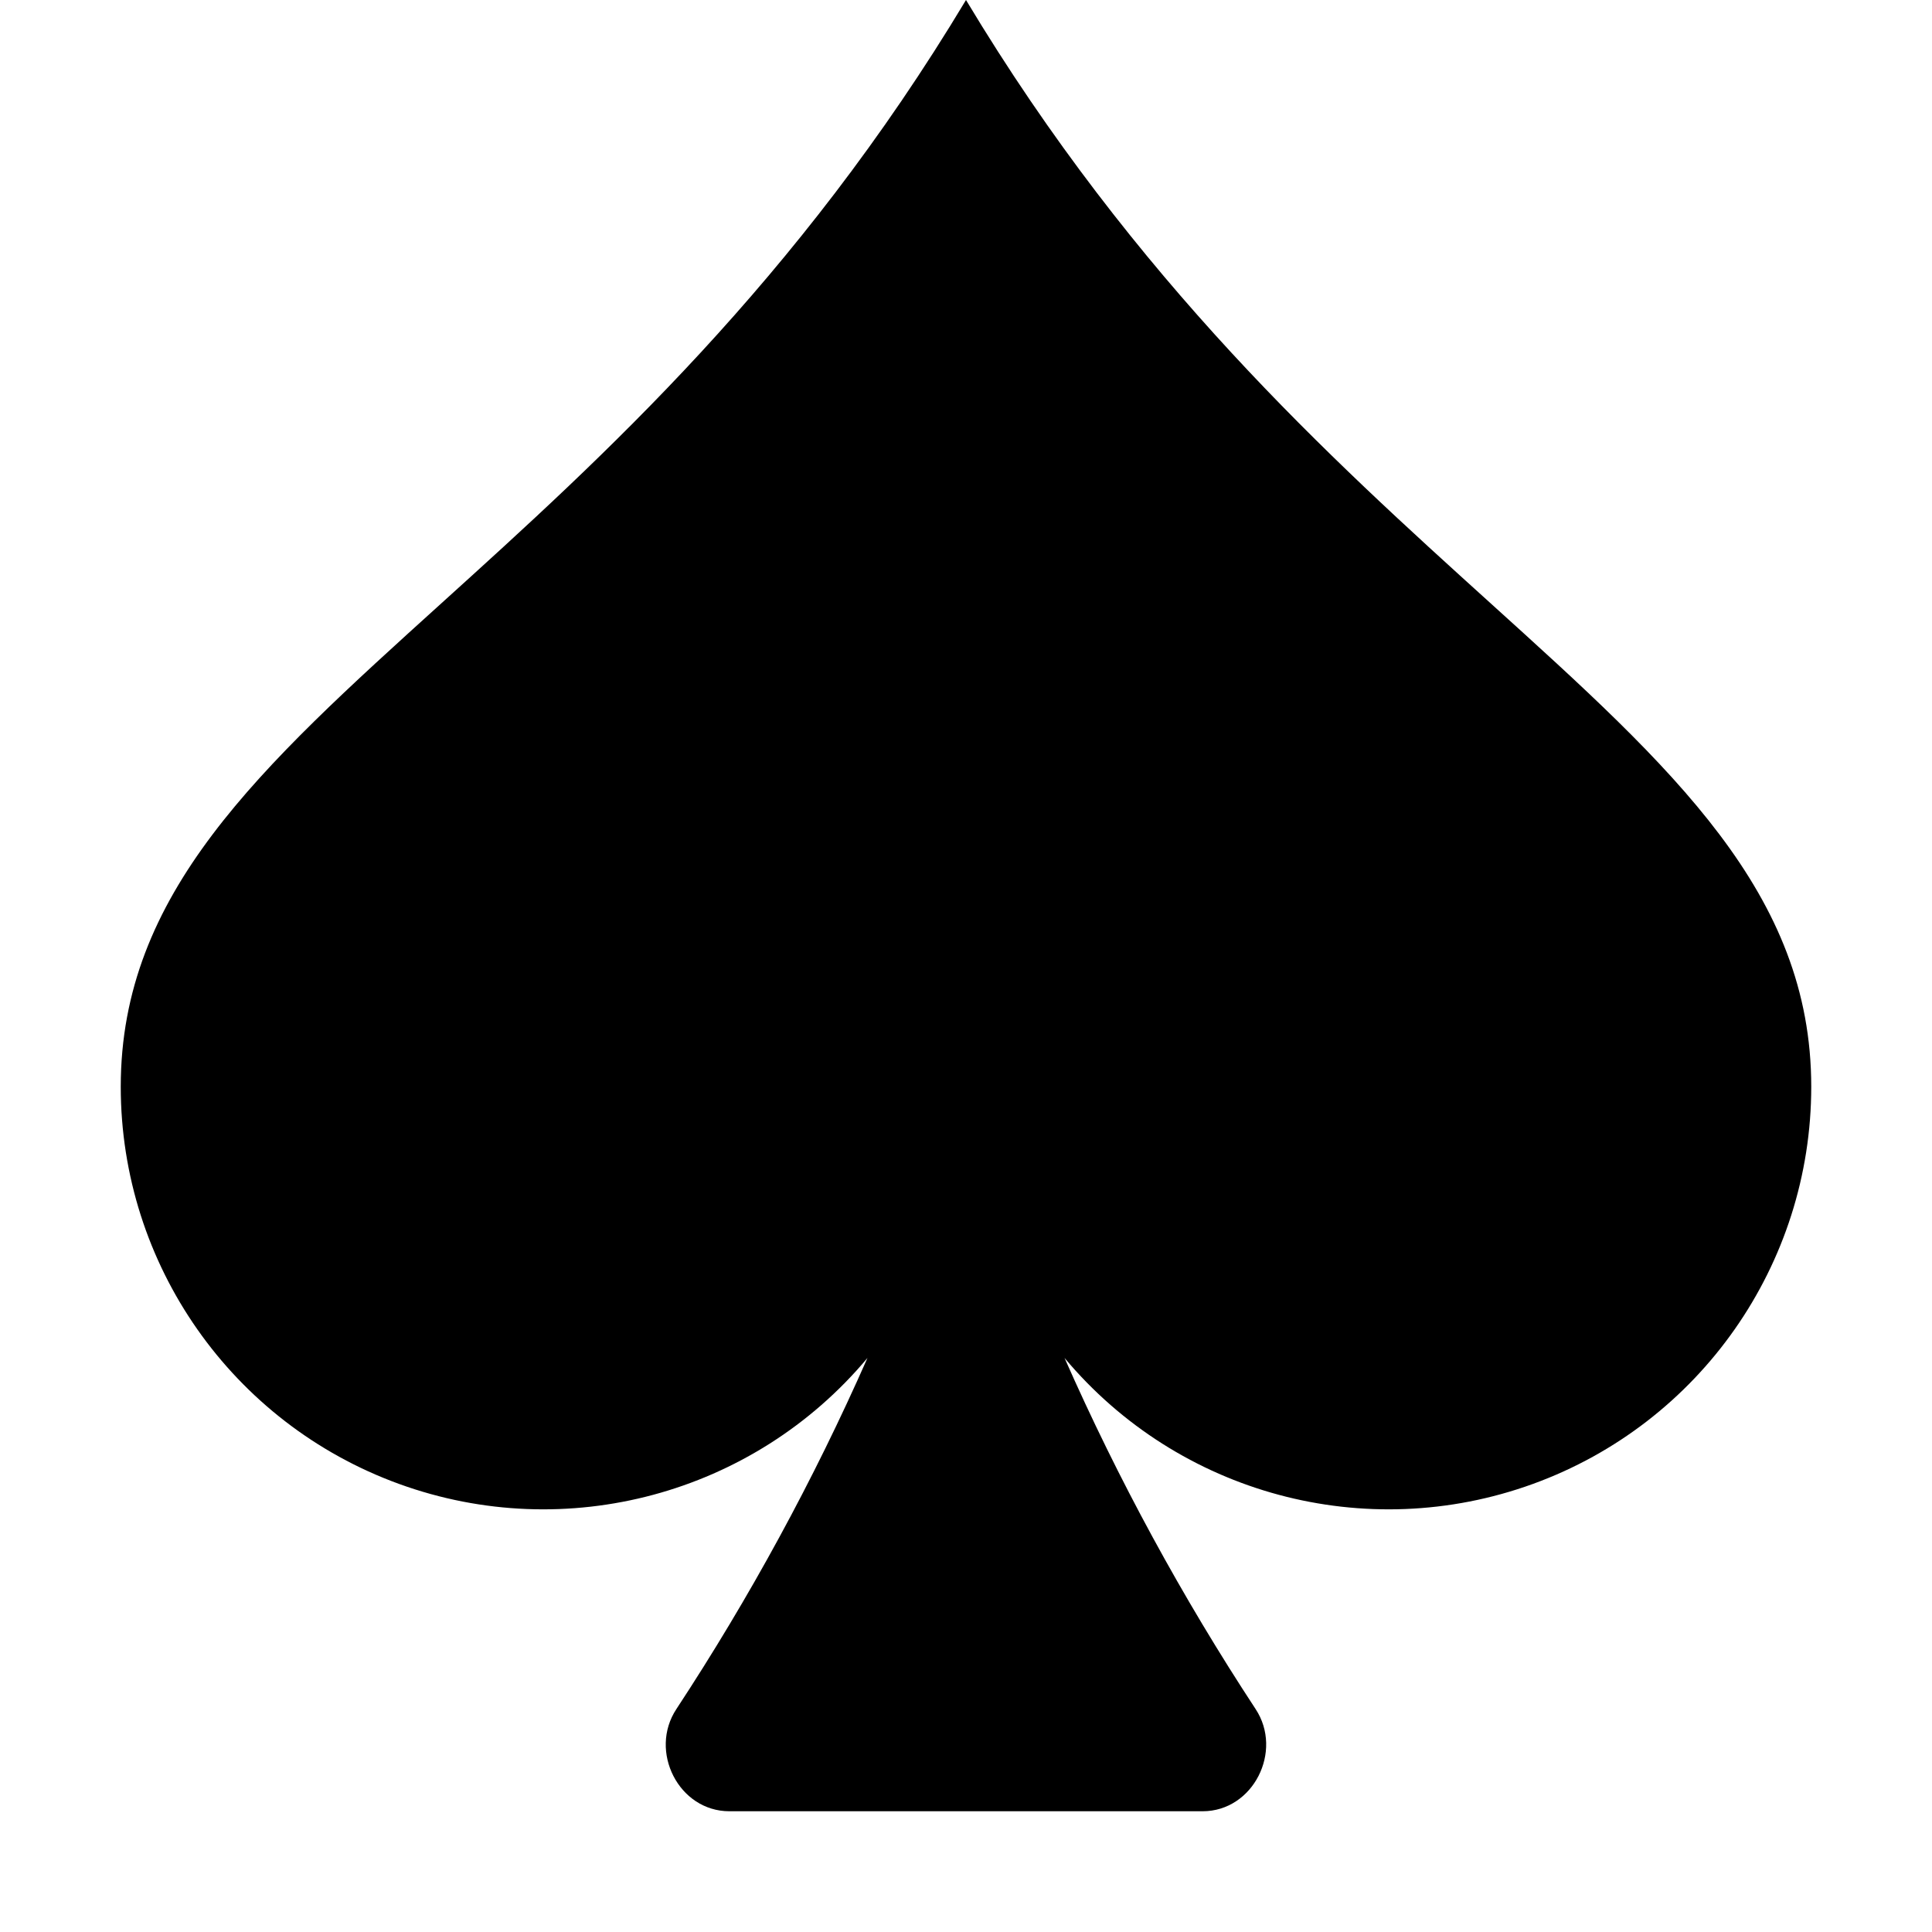
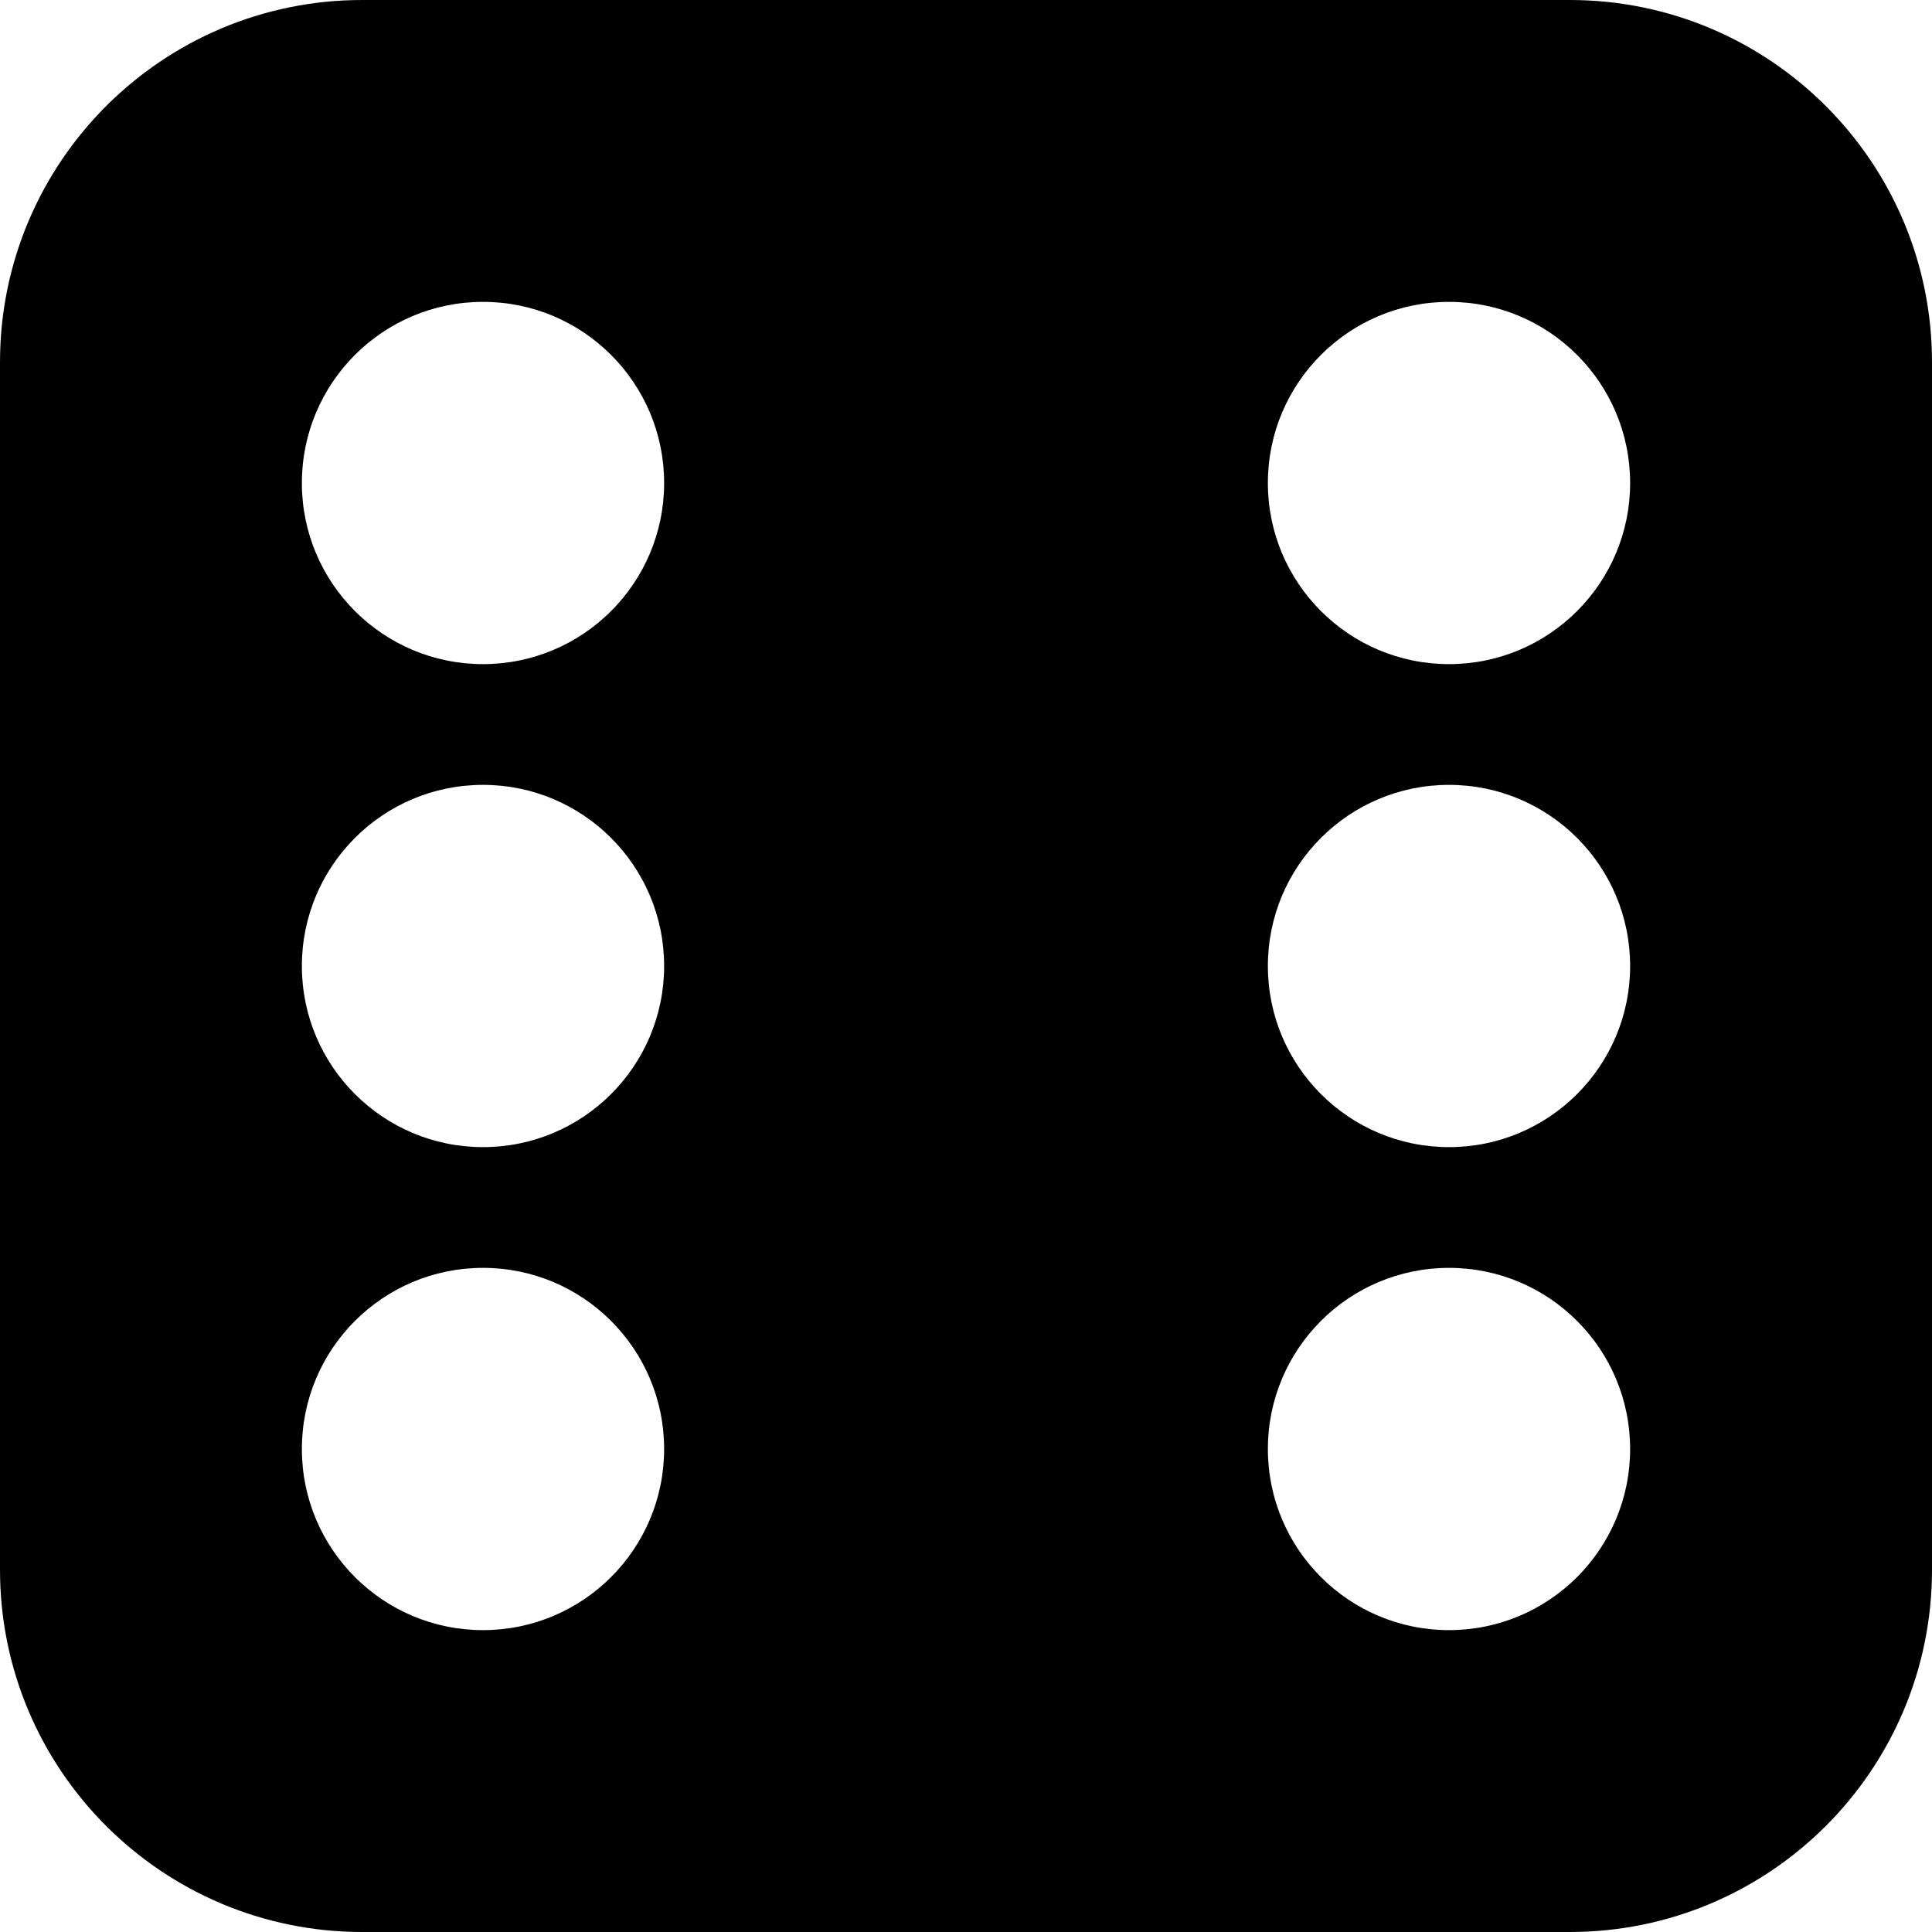
- <svg xmlns="http://www.w3.org/2000/svg" width="16" height="16" fill="currentColor" class="bi bi-suit-spade-fill" viewBox="0 0 16 16">
-   <path d="M7.184 11.246A3.5 3.5 0 0 1 1 9c0-1.602 1.14-2.633 2.66-4.008C4.986 3.792 6.602 2.33 8 0c1.398 2.33 3.014 3.792 4.34 4.992C13.86 6.367 15 7.398 15 9a3.5 3.5 0 0 1-6.184 2.246 20 20 0 0 0 1.582 2.907c.231.35-.02.847-.438.847H6.04c-.419 0-.67-.497-.438-.847a20 20 0 0 0 1.582-2.907" />
+ <svg xmlns="http://www.w3.org/2000/svg" width="16" height="16" fill="currentColor" class="bi bi-dice-6-fill" viewBox="0 0 16 16">
+   <path d="M3 0a3 3 0 0 0-3 3v10a3 3 0 0 0 3 3h10a3 3 0 0 0 3-3V3a3 3 0 0 0-3-3zm1 5.5a1.5 1.5 0 1 1 0-3 1.5 1.5 0 0 1 0 3m8 0a1.5 1.5 0 1 1 0-3 1.5 1.5 0 0 1 0 3m1.5 6.5a1.5 1.5 0 1 1-3 0 1.5 1.5 0 0 1 3 0M12 9.5a1.5 1.5 0 1 1 0-3 1.5 1.5 0 0 1 0 3M5.5 12a1.5 1.5 0 1 1-3 0 1.5 1.5 0 0 1 3 0M4 9.5a1.5 1.5 0 1 1 0-3 1.5 1.5 0 0 1 0 3" />
</svg>
